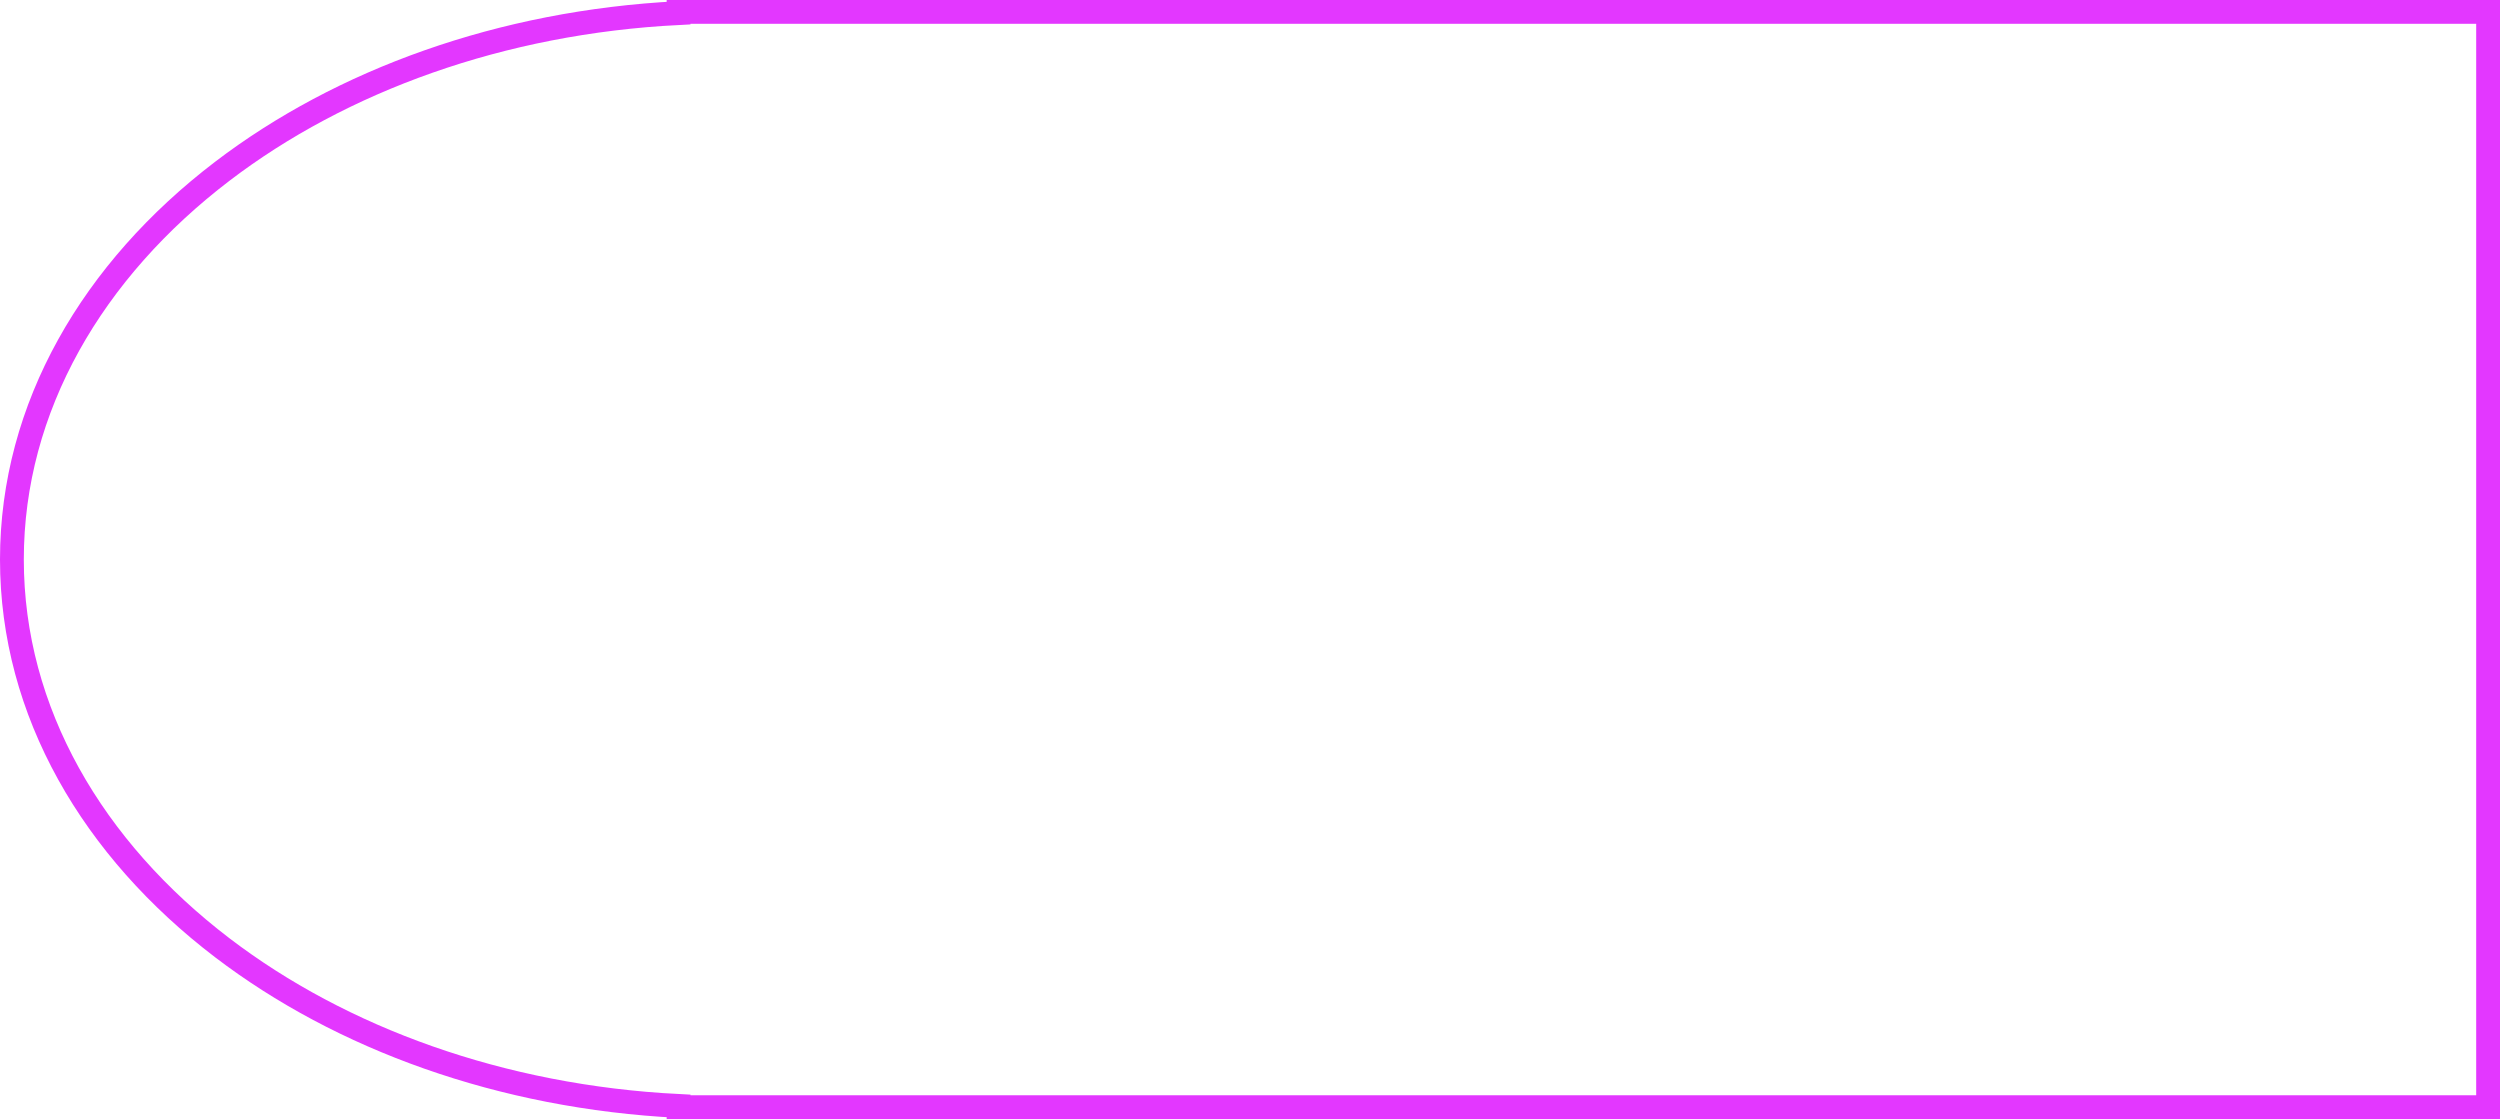
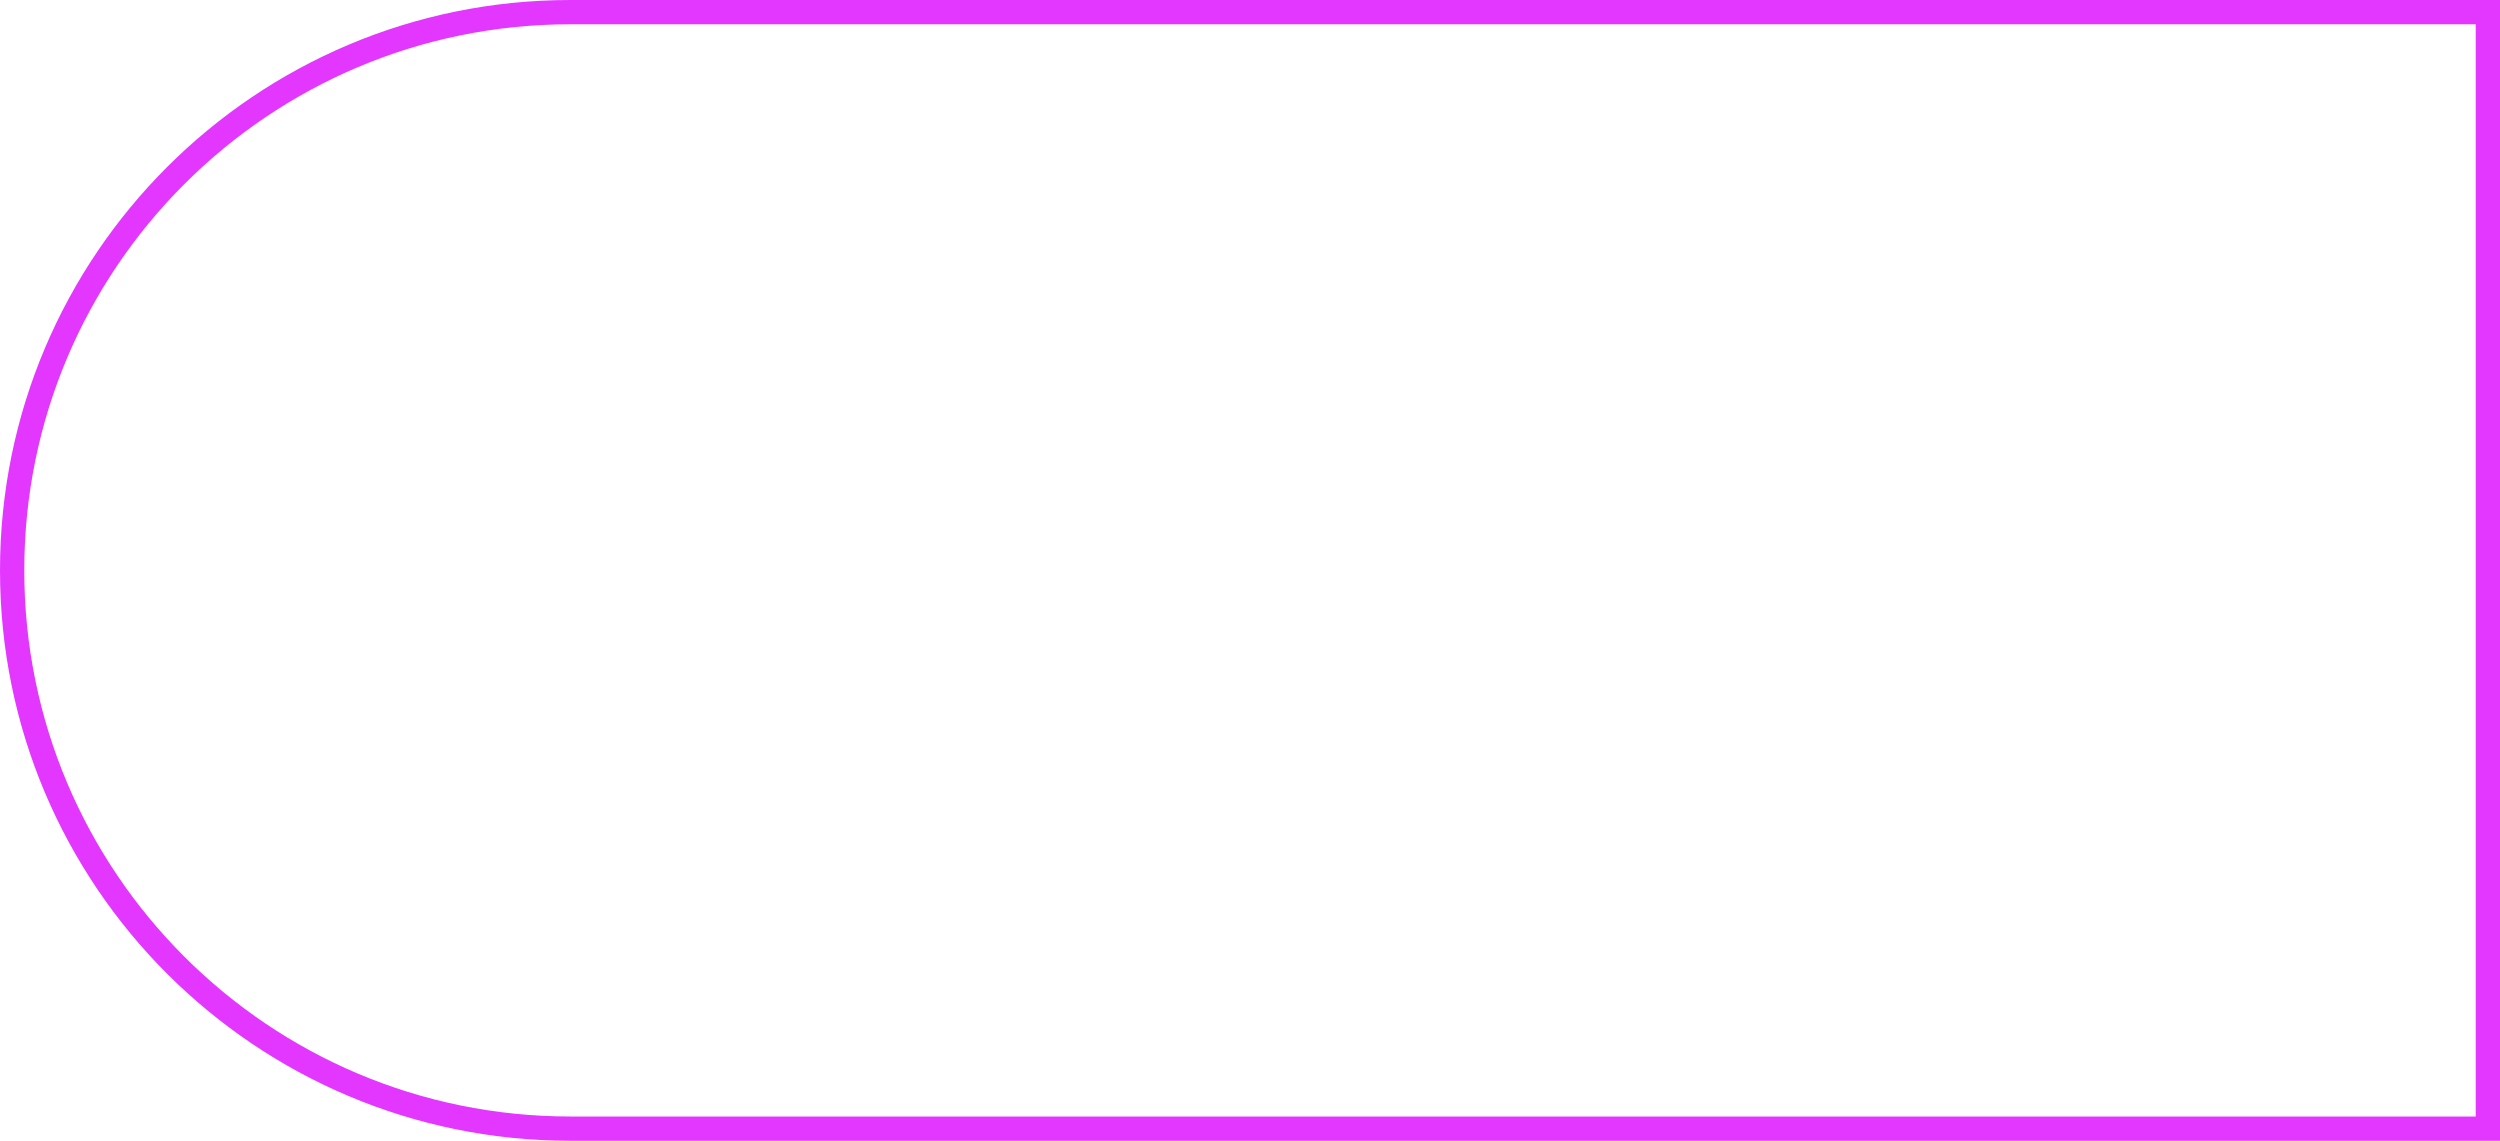
- <svg xmlns="http://www.w3.org/2000/svg" width="105" height="47" viewBox="0 0 105 47" fill="none">
-   <path d="M29 0.5H28.5V0.55C21.048 0.926 14.328 3.386 9.337 7.193C3.904 11.337 0.5 17.098 0.5 23.5C0.5 29.902 3.904 35.663 9.337 39.807C14.328 43.614 21.048 46.074 28.5 46.45V46.5H29H30.5H66.5H104H104.5V46V1V0.5H104H66.5H30.5H29Z" stroke="#E337FF" />
+ <svg xmlns="http://www.w3.org/2000/svg" width="103" height="47" viewBox="0 0 103 47" fill="none">
+   <path d="M24 0.5H23.5C10.797 0.5 0.5 10.797 0.5 23.5C0.5 36.203 10.797 46.5 23.5 46.5H24H102H102.5V46V1V0.5H102H24Z" stroke="#E337FF" />
</svg>
